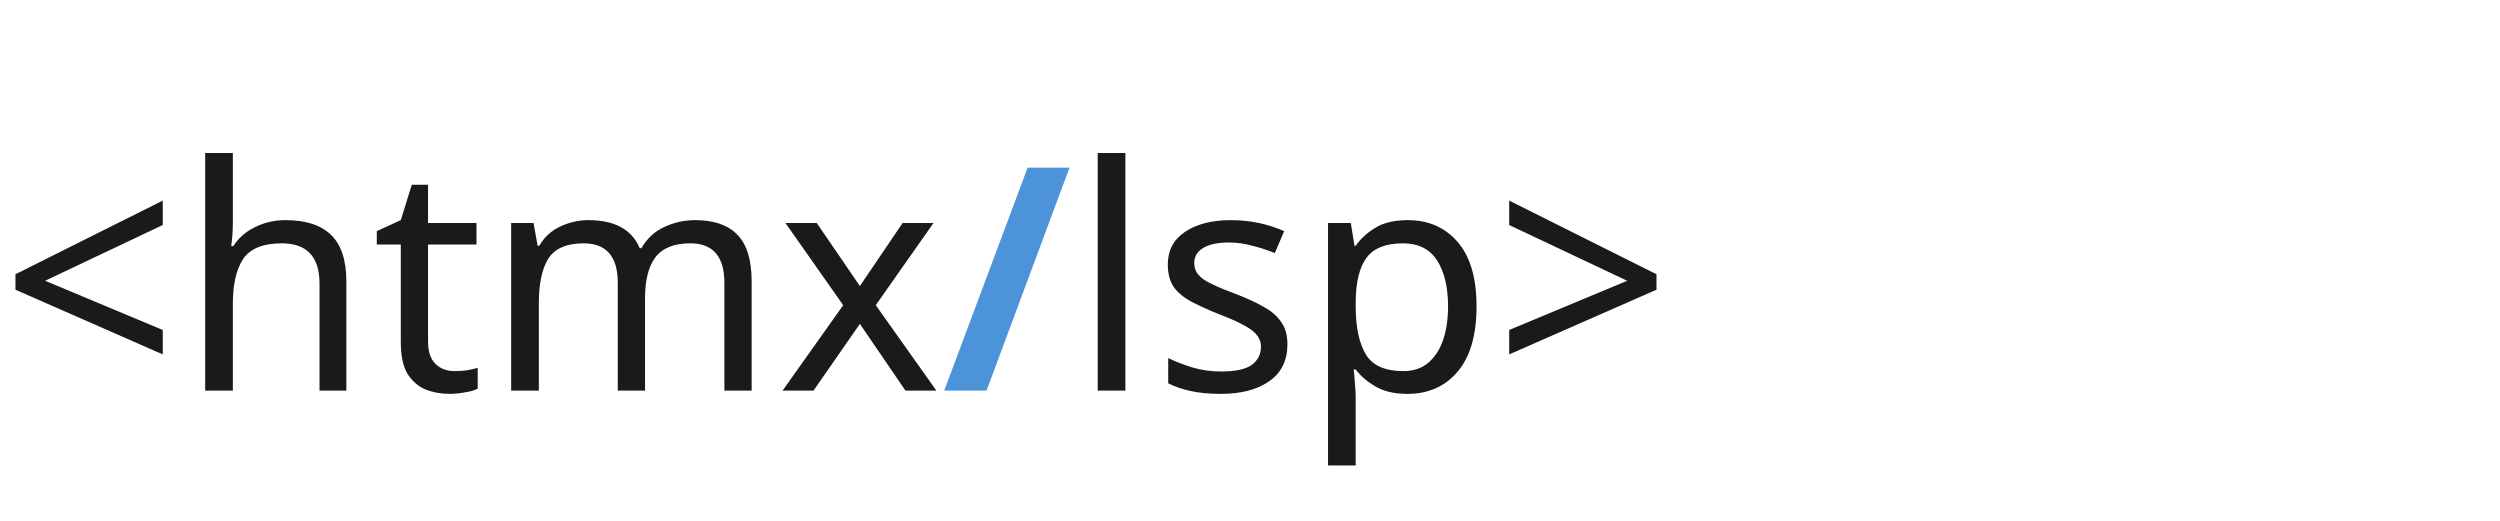
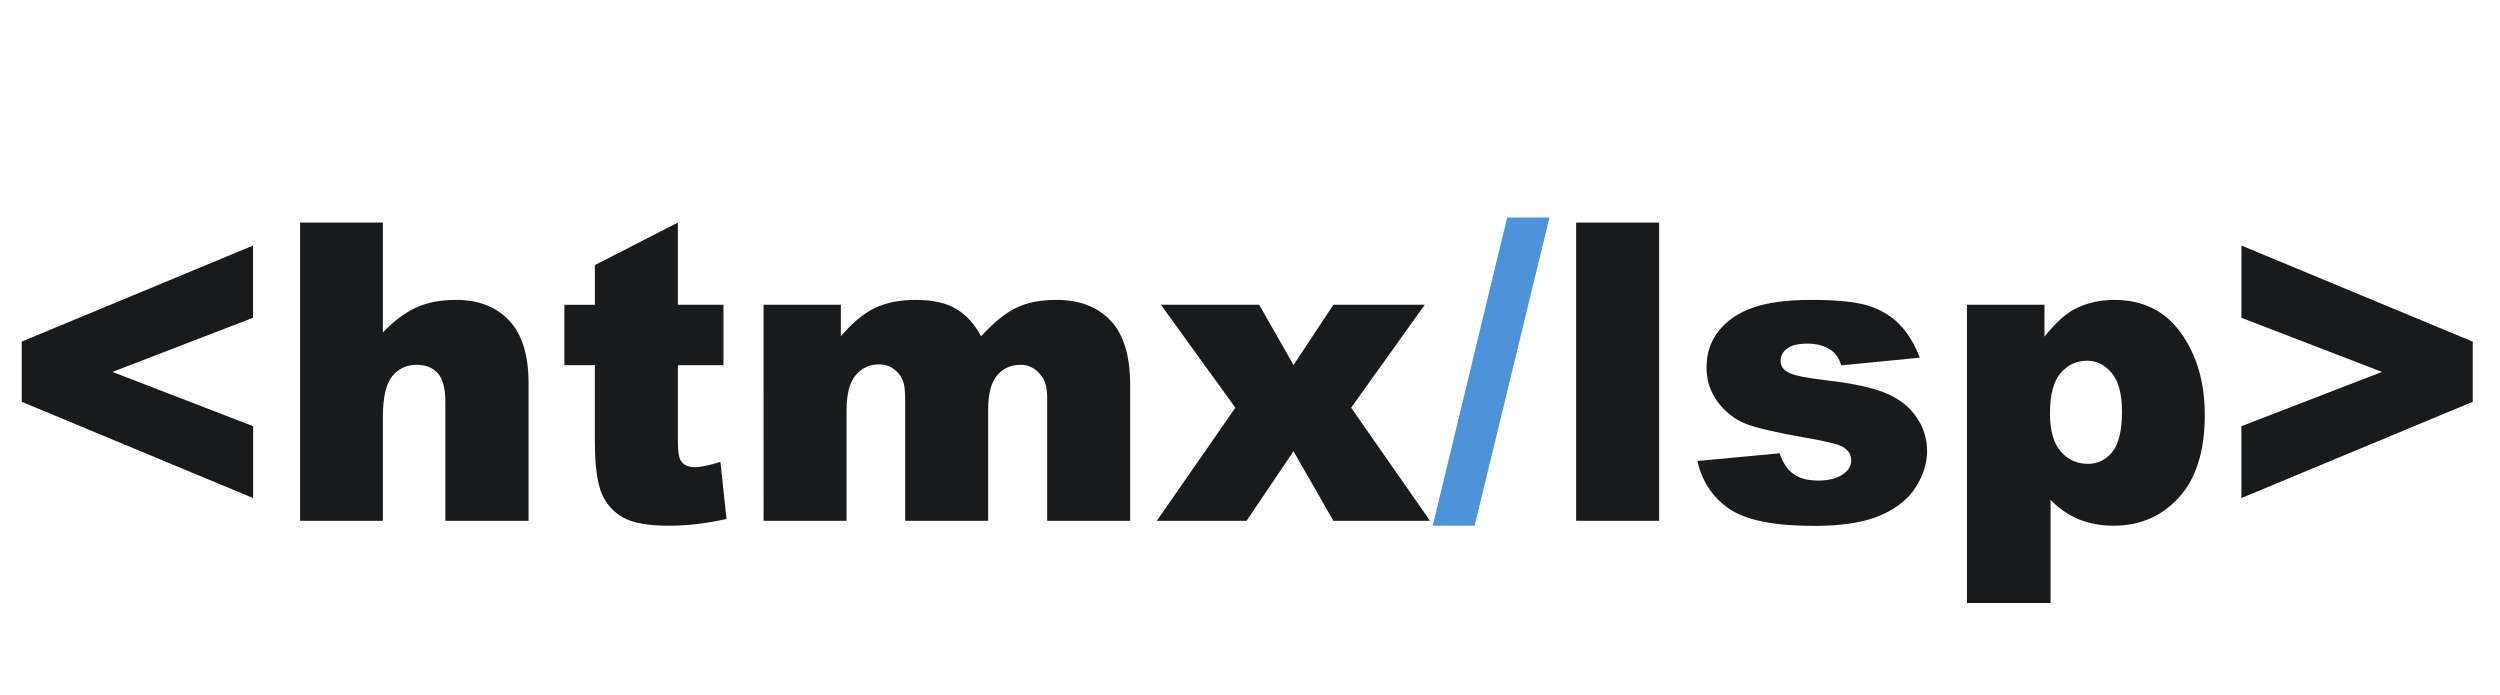
- <svg xmlns="http://www.w3.org/2000/svg" viewBox="0 0 96 20">
-   <text y="15" fill="#181a1b" font-family="Arial Black,Arial Bold,sans-serif">&lt;htmx<tspan fill="#4d93da" font-weight="700">/</tspan>lsp&gt;</text>
+ <svg xmlns="http://www.w3.org/2000/svg" viewBox="0 0 72 20">
+   <g fill="#181a1b">
+     <path d="M7.29 14.344.626 11.572V9.838l6.662-2.766v2.08L3.24 10.711l4.05 1.564zM8.643 6.41h2.384v3.164q.487-.504.967-.72.48-.217 1.137-.217.973 0 1.53.592.562.591.562 1.816V15h-2.397v-3.422q0-.586-.217-.826-.216-.246-.609-.246-.434 0-.703.328-.27.328-.27 1.178V15H8.643Zm10.88 0v2.367h1.313v1.74h-1.313v2.21q0 .398.077.527.117.2.41.2.263 0 .738-.153l.176 1.646q-.885.194-1.653.194-.89 0-1.312-.229-.422-.228-.627-.691-.2-.469-.2-1.512v-2.191h-.878v-1.74h.879V7.634Zm2.467 2.367h2.227v.909q.48-.569.967-.809.492-.24 1.183-.24.744 0 1.178.263.434.264.709.786.562-.61 1.025-.827.463-.222 1.143-.222 1.002 0 1.564.597.563.592.563 1.858V15h-2.39v-3.545q0-.422-.165-.627-.24-.322-.598-.322-.421 0-.68.305-.257.304-.257.978V15h-2.39v-3.428q0-.41-.048-.556-.076-.235-.263-.375-.188-.147-.44-.147-.41 0-.673.31-.264.311-.264 1.02V15h-2.39zm11.444 0h2.83l.99 1.735 1.148-1.735h2.631l-2.12 2.965L41.185 15h-2.784l-1.148-2.004L35.9 15h-2.584l2.262-3.258z" />
+     <path fill="#4d93da" d="M43.406 6.264h1.219l-2.156 8.877h-1.207z" />
+     <path d="M45.393 6.41h2.39V15h-2.39zm3.492 6.867 2.367-.222q.146.422.41.603.264.182.703.182.48 0 .744-.205.205-.153.205-.381 0-.258-.27-.399-.192-.1-1.024-.246-1.243-.216-1.729-.398-.48-.188-.814-.627-.329-.44-.329-1.002 0-.615.358-1.06.357-.446.984-.663.627-.222 1.682-.222 1.113 0 1.64.17.534.17.885.527.358.357.592.967l-2.262.222q-.088-.298-.293-.439-.28-.188-.68-.188-.404 0-.591.147-.182.14-.182.346 0 .228.235.345.234.118 1.02.211 1.189.135 1.769.375.58.24.884.686.311.445.311.978 0 .54-.328 1.05-.322.509-1.026.814-.697.298-1.904.298-1.705 0-2.431-.486-.721-.486-.926-1.383zm7.763 4.09v-8.59h2.233v.92q.463-.58.85-.785.521-.275 1.154-.275 1.248 0 1.928.955.685.955.685 2.361 0 1.553-.744 2.373-.744.815-1.881.815-.55 0-1.008-.188-.45-.187-.808-.557v2.971zm2.391-5.46q0 .738.31 1.095.311.357.786.357.416 0 .697-.34.281-.345.281-1.165 0-.756-.293-1.108-.293-.357-.715-.357-.457 0-.761.357-.305.358-.305 1.16zm5.514 2.437 6.662-2.772V9.838l-6.662-2.766v2.08l4.049 1.559-4.05 1.564z" />
+   </g>
</svg>
